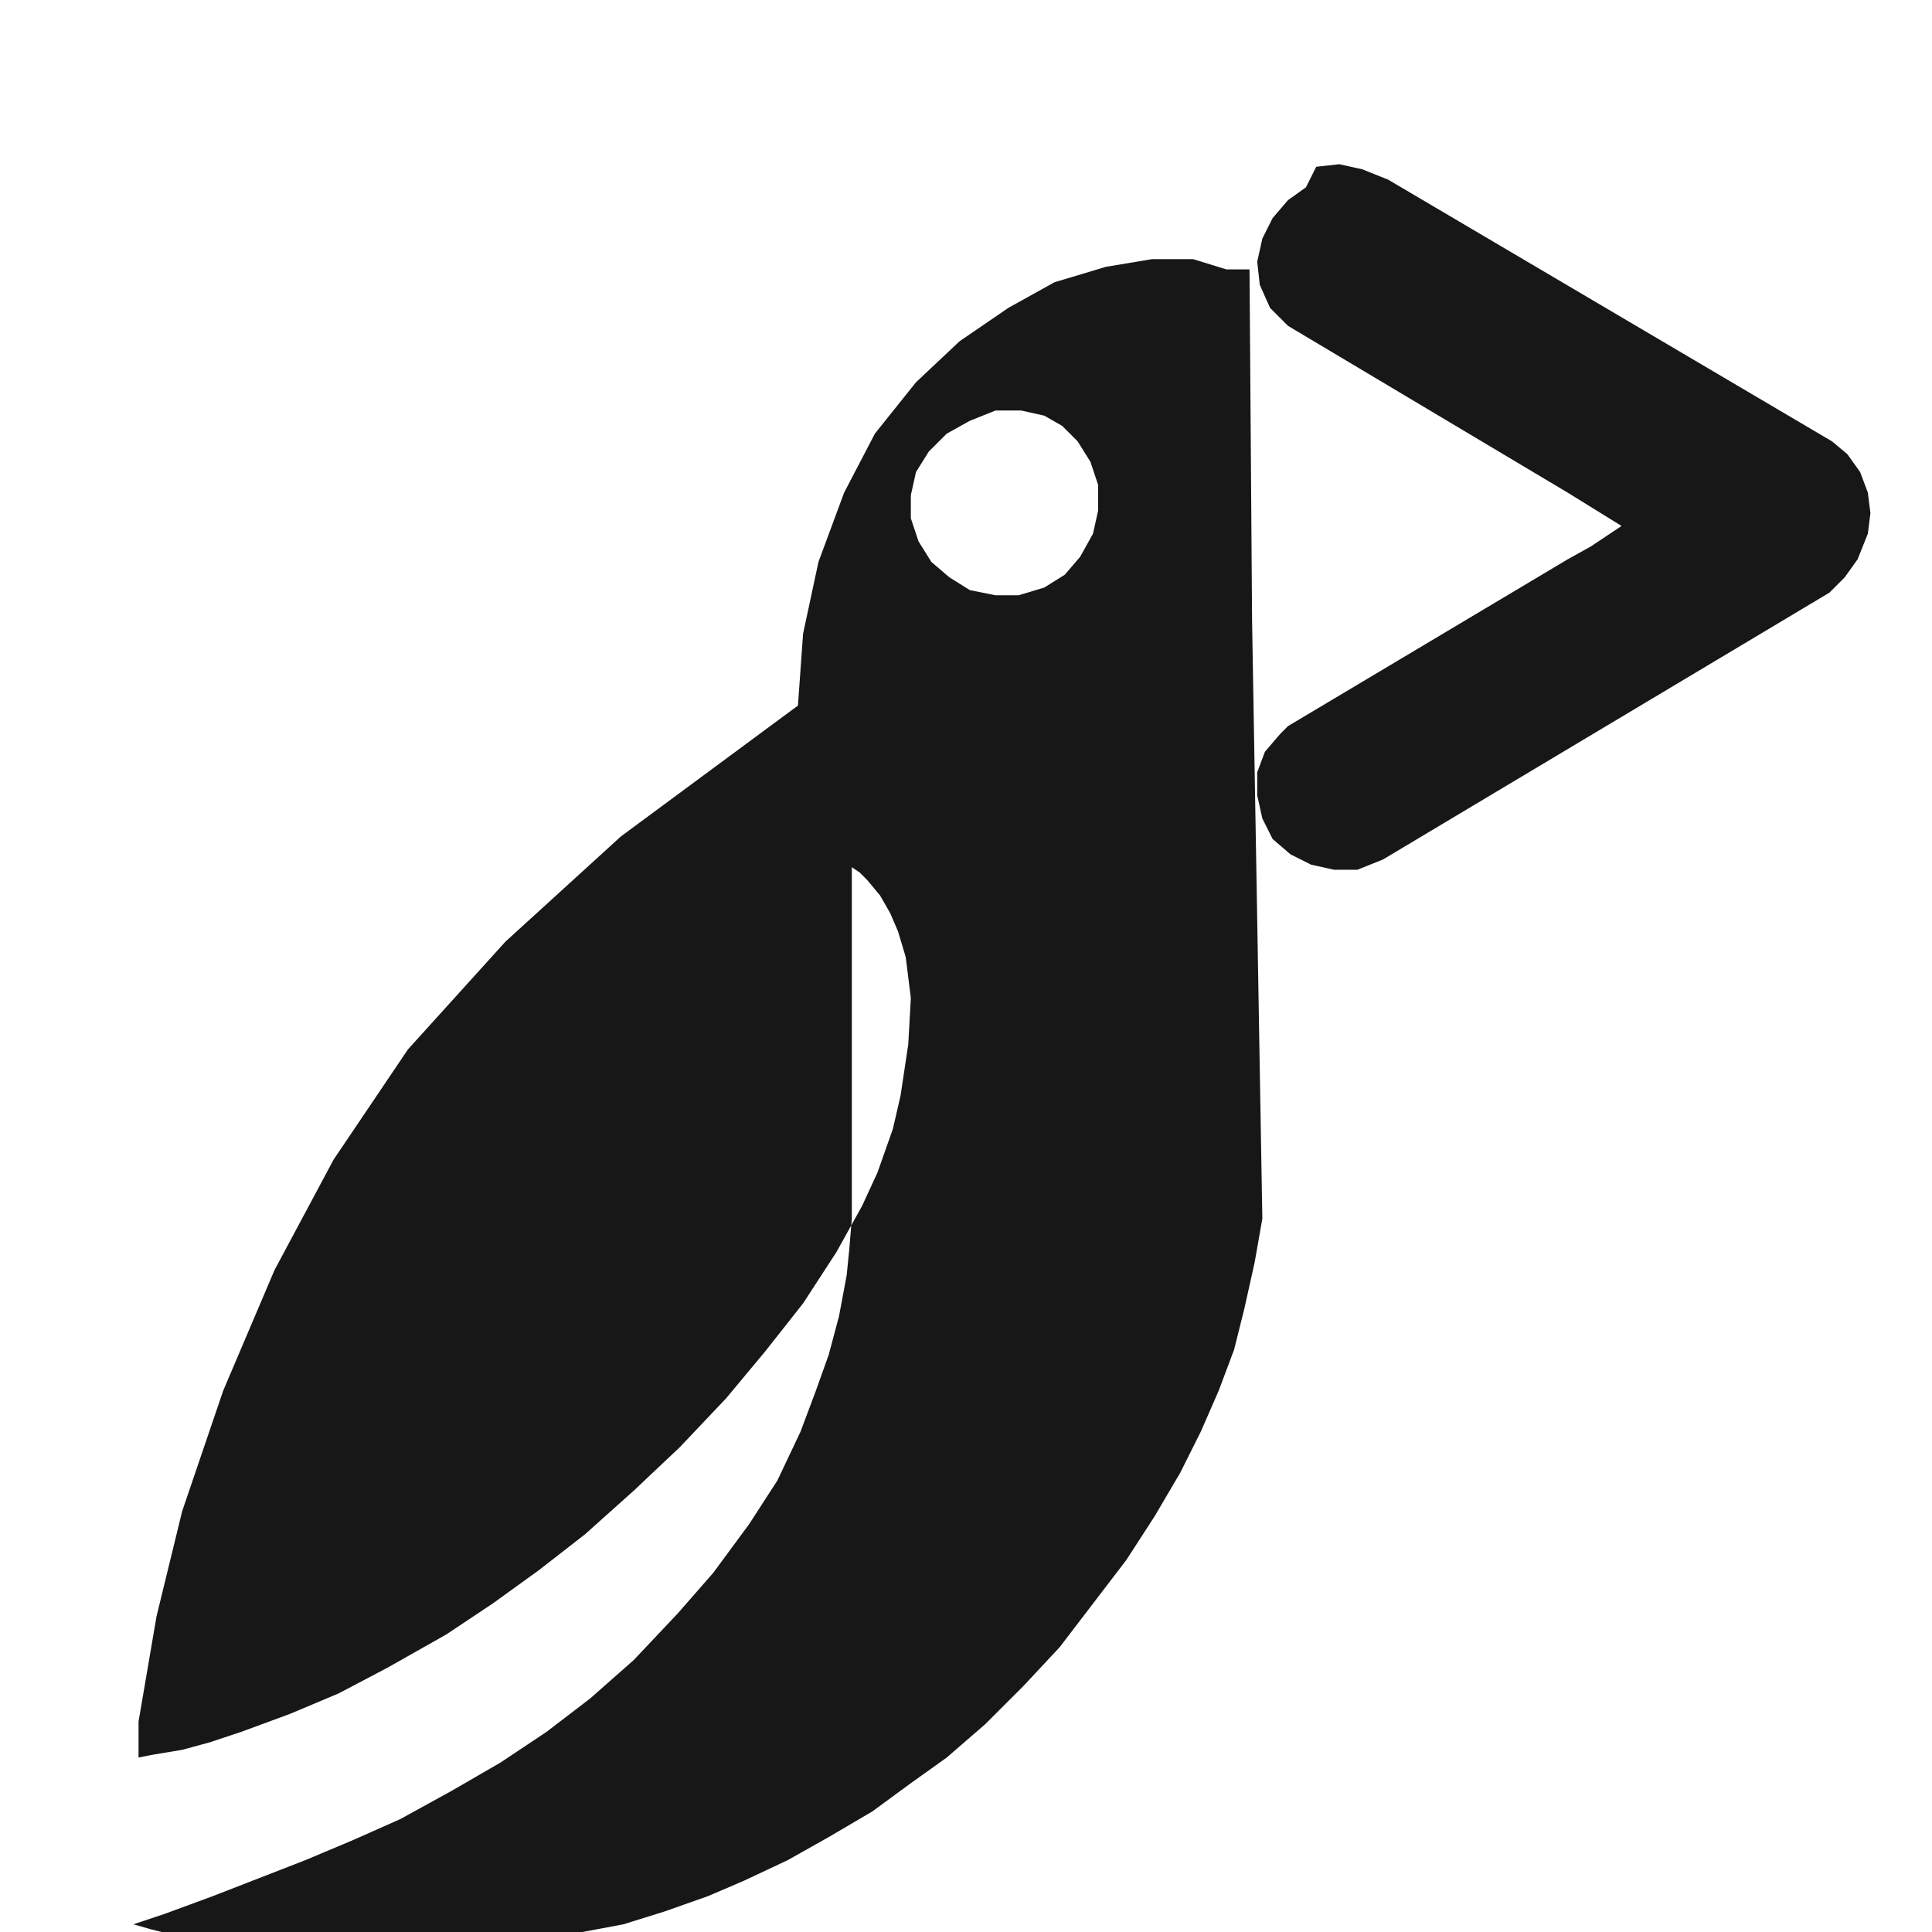
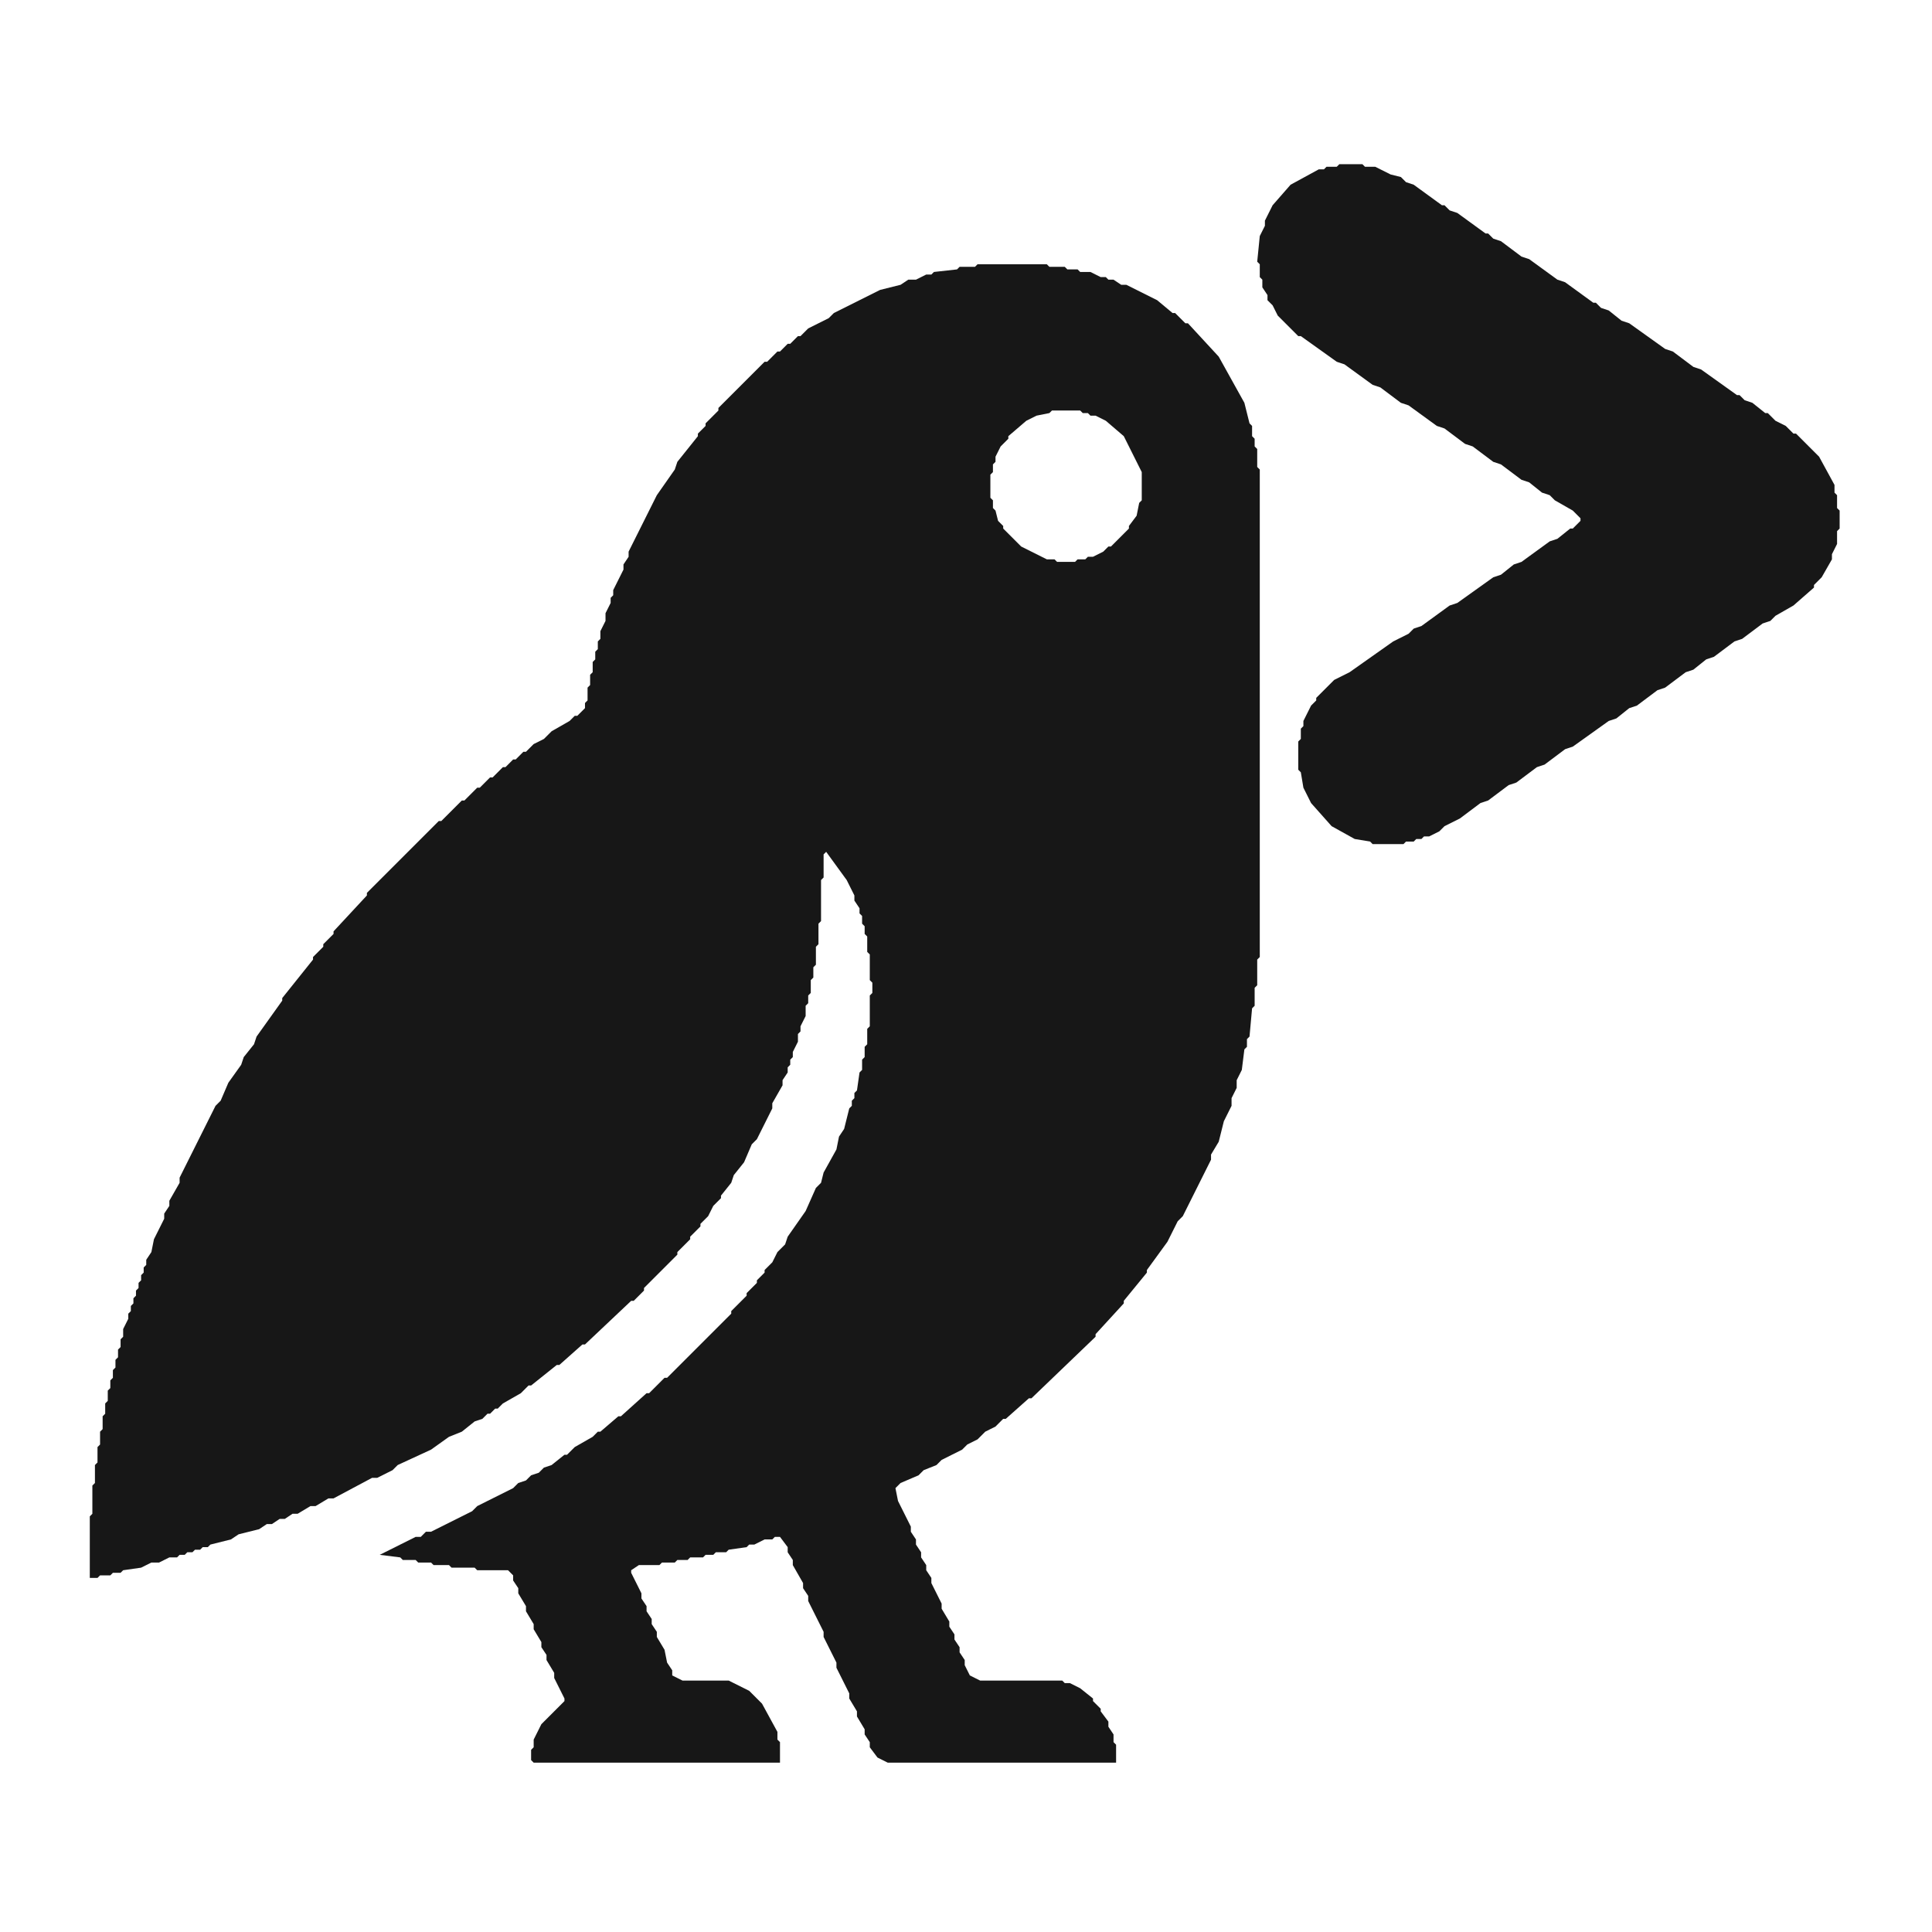
<svg xmlns="http://www.w3.org/2000/svg" viewBox="276 252 753 753" role="img" aria-labelledby="title desc">
  <g fill="#171717" fill-rule="evenodd">
-     <path d="M764 494 L763 357 L754 357 L741 353 L725 353 L707 356 L687 362 L669 372 L650 385 L633 401 L617 421 L605 444 L595 471 L589 499 L587 527 L518 578 L473 619 L435 661 L406 704 L383 747 L363 794 L347 841 L337 882 L330 923 L330 937 L335 936 L347 934 L358 931 L370 927 L389 920 L408 912 L427 902 L450 889 L468 877 L486 864 L504 850 L523 833 L541 816 L559 797 L574 779 L589 760 L602 740 L612 722 L618 709 L624 692 L627 679 L630 659 L631 641 L629 625 L626 615 L623 608 L619 601 L614 595 L611 592 L608 590 L608 727 L607 739 L606 749 L603 765 L599 780 L594 794 L588 810 L579 829 L568 846 L554 865 L540 881 L523 899 L506 914 L489 927 L471 939 L452 950 L432 961 L414 969 L395 977 L377 984 L359 991 L340 998 L328 1002 L335 1004 L347 1007 L358 1009 L372 1011 L386 1012 L399 1012 L412 1012 L426 1011 L434 1011 L458 1071 L458 1085 L446 1101 L446 1119 L569 1119 L569 1107 L565 1095 L558 1085 L550 1077 L542 1072 L532 1069 L520 1069 L496 1069 L472 1008 L487 1007 L503 1005 L519 1002 L535 997 L552 991 L566 985 L583 977 L599 968 L616 958 L631 947 L645 937 L660 924 L675 909 L689 894 L702 877 L715 860 L726 843 L736 826 L744 810 L751 794 L757 778 L761 762 L765 744 L768 727 Z M664 412 L674 412 L683 414 L690 418 L696 424 L701 432 L704 441 L704 451 L702 460 L697 469 L691 476 L683 481 L673 484 L664 484 L654 482 L646 477 L639 471 L634 463 L631 454 L631 445 L633 436 L638 428 L645 421 L654 416 Z" />
-     <path d="M789 317 L798 316 L807 318 L817 322 L990 424 L996 429 L1001 436 L1004 444 L1005 452 L1004 460 L1000 470 L995 477 L989 483 L815 587 L805 591 L796 591 L787 589 L779 585 L772 579 L768 571 L766 562 L766 553 L769 545 L775 538 L778 535 L887 470 L896 465 L908 457 L887 444 L778 379 L771 372 L767 363 L766 354 L768 345 L772 337 L778 330 L785 325 Z" />
+     <path d="M739 378 L738 378 L734 374 L733 374 L727 369 L715 363 L713 363 L710 361 L708 361 L707 360 L705 360 L701 358 L697 358 L696 357 L692 357 L691 356 L685 356 L684 355 L657 355 L656 356 L650 356 L649 357 L640 358 L639 359 L637 359 L633 361 L630 361 L627 363 L619 365 L601 374 L599 376 L591 380 L588 383 L587 383 L584 386 L583 386 L580 389 L579 389 L575 393 L574 393 L556 411 L556 412 L551 417 L551 418 L548 421 L548 422 L540 432 L539 435 L532 445 L521 467 L521 469 L519 472 L519 474 L515 482 L515 484 L514 485 L514 487 L512 491 L512 494 L510 498 L510 501 L509 502 L509 505 L508 506 L508 509 L507 510 L507 514 L506 515 L506 519 L505 520 L505 525 L504 526 L504 528 L501 531 L500 531 L498 533 L491 537 L488 540 L484 542 L481 545 L480 545 L477 548 L476 548 L473 551 L472 551 L468 555 L467 555 L463 559 L462 559 L457 564 L456 564 L448 572 L447 572 L419 600 L419 601 L406 615 L406 616 L402 620 L402 621 L398 625 L398 626 L386 641 L386 642 L376 656 L375 659 L371 664 L370 667 L365 674 L362 681 L360 683 L346 711 L346 713 L342 720 L342 722 L340 725 L340 727 L336 735 L335 740 L333 743 L333 745 L332 746 L332 748 L331 749 L331 751 L330 752 L330 754 L329 755 L329 757 L328 758 L328 760 L327 761 L327 763 L326 764 L326 766 L324 770 L324 773 L323 774 L323 777 L322 778 L322 781 L321 782 L321 785 L320 786 L320 789 L319 790 L319 793 L318 794 L318 798 L317 799 L317 803 L316 804 L316 809 L315 810 L315 815 L314 816 L314 822 L313 823 L313 830 L312 831 L312 842 L311 843 L311 867 L314 867 L315 866 L319 866 L320 865 L323 865 L324 864 L331 863 L335 861 L338 861 L342 859 L345 859 L346 858 L348 858 L349 857 L351 857 L352 856 L354 856 L355 855 L357 855 L358 854 L366 852 L369 850 L377 848 L380 846 L382 846 L385 844 L387 844 L390 842 L392 842 L397 839 L399 839 L404 836 L406 836 L421 828 L423 828 L429 825 L431 823 L444 817 L451 812 L456 810 L461 806 L464 805 L466 803 L467 803 L469 801 L470 801 L472 799 L479 795 L482 792 L483 792 L493 784 L494 784 L503 776 L504 776 L522 759 L523 759 L527 755 L527 754 L540 741 L540 740 L545 735 L545 734 L549 730 L549 729 L552 726 L554 722 L557 719 L557 718 L561 713 L562 710 L566 705 L569 698 L571 696 L577 684 L577 682 L581 675 L581 673 L583 670 L583 668 L584 667 L584 665 L585 664 L585 662 L587 658 L587 655 L588 654 L588 652 L590 648 L590 644 L591 643 L591 640 L592 639 L592 634 L593 633 L593 629 L594 628 L594 621 L595 620 L595 612 L596 611 L596 595 L597 594 L597 585 L598 584 L606 595 L609 601 L609 603 L611 606 L611 608 L612 609 L612 612 L613 613 L613 616 L614 617 L614 623 L615 624 L615 634 L616 635 L616 639 L615 640 L615 652 L614 653 L614 659 L613 660 L613 664 L612 665 L612 669 L611 670 L610 677 L609 678 L609 680 L608 681 L608 683 L607 684 L605 692 L603 695 L602 700 L597 709 L596 713 L594 715 L590 724 L583 734 L582 737 L579 740 L577 744 L574 747 L574 748 L571 751 L571 752 L567 756 L567 757 L561 763 L561 764 L536 789 L535 789 L529 795 L528 795 L518 804 L517 804 L510 810 L509 810 L507 812 L500 816 L497 819 L496 819 L491 823 L488 824 L486 826 L483 827 L481 829 L478 830 L476 832 L462 839 L460 841 L444 849 L442 849 L440 851 L438 851 L424 858 L432 859 L433 860 L438 860 L439 861 L444 861 L445 862 L451 862 L452 863 L461 863 L462 864 L474 864 L476 866 L476 868 L478 871 L478 873 L481 878 L481 880 L484 885 L484 887 L487 892 L487 894 L489 897 L489 899 L492 904 L492 906 L496 914 L496 915 L487 924 L484 930 L484 933 L483 934 L483 938 L484 939 L580 939 L580 931 L579 930 L579 927 L573 916 L568 911 L560 907 L542 907 L538 905 L538 903 L536 900 L535 895 L532 890 L532 888 L530 885 L530 883 L528 880 L528 878 L526 875 L526 873 L522 865 L522 864 L525 862 L533 862 L534 861 L539 861 L540 860 L544 860 L545 859 L550 859 L551 858 L554 858 L555 857 L559 857 L560 856 L567 855 L568 854 L570 854 L574 852 L577 852 L578 851 L580 851 L583 855 L583 857 L585 860 L585 862 L589 869 L589 871 L591 874 L591 876 L597 888 L597 890 L602 900 L602 902 L607 912 L607 914 L610 919 L610 921 L613 926 L613 928 L615 931 L615 933 L618 937 L622 939 L711 939 L711 932 L710 931 L710 928 L708 925 L708 923 L705 919 L705 918 L702 915 L702 914 L697 910 L693 908 L691 908 L690 907 L658 907 L654 905 L652 901 L652 899 L650 896 L650 894 L648 891 L648 889 L646 886 L646 884 L643 879 L643 877 L639 869 L639 867 L637 864 L637 862 L635 859 L635 857 L633 854 L633 852 L631 849 L631 847 L626 837 L625 832 L627 830 L634 827 L636 825 L641 823 L643 821 L651 817 L653 815 L657 813 L660 810 L664 808 L667 805 L668 805 L677 797 L678 797 L703 773 L703 772 L714 760 L714 759 L723 748 L723 747 L731 736 L735 728 L737 726 L748 704 L748 702 L751 697 L753 689 L756 683 L756 680 L758 676 L758 673 L760 669 L761 661 L762 660 L762 657 L763 656 L764 645 L765 644 L765 637 L766 636 L766 626 L767 625 L767 435 L766 434 L766 427 L765 426 L765 423 L764 422 L764 418 L763 417 L761 409 L751 391 Z M686 412 L697 412 L698 413 L700 413 L701 414 L703 414 L707 416 L714 422 L721 436 L721 447 L720 448 L719 453 L716 457 L716 458 L709 465 L708 465 L706 467 L702 469 L700 469 L699 470 L696 470 L695 471 L688 471 L687 470 L684 470 L674 465 L667 458 L667 457 L665 455 L664 451 L663 450 L663 447 L662 446 L662 437 L663 436 L663 433 L664 432 L664 430 L666 426 L669 423 L669 422 L676 416 L680 414 L685 413 Z" />
+     <path d="M798 316 L797 317 L793 317 L792 318 L790 318 L779 324 L772 332 L769 338 L769 340 L767 344 L766 354 L767 355 L767 360 L768 361 L768 364 L770 367 L770 369 L772 371 L774 375 L782 383 L783 383 L797 393 L800 394 L811 402 L814 403 L822 409 L825 410 L836 418 L839 419 L847 425 L850 426 L858 432 L861 433 L869 439 L872 440 L877 444 L880 445 L882 447 L889 451 L892 454 L892 455 L889 458 L888 458 L883 462 L880 463 L869 471 L866 472 L861 476 L858 477 L844 487 L841 488 L830 496 L827 497 L825 499 L819 502 L802 514 L796 517 L789 524 L789 525 L787 527 L784 533 L784 535 L783 536 L783 540 L782 541 L782 552 L783 553 L784 559 L787 565 L795 574 L804 579 L810 580 L811 581 L823 581 L824 580 L827 580 L828 579 L830 579 L831 578 L833 578 L837 576 L839 574 L845 571 L853 565 L856 564 L864 558 L867 557 L875 551 L878 550 L886 544 L889 543 L903 533 L906 532 L911 528 L914 527 L922 521 L925 520 L933 514 L936 513 L941 509 L944 508 L952 502 L955 501 L963 495 L966 494 L968 492 L975 488 L983 481 L983 480 L986 477 L990 470 L990 468 L992 464 L992 459 L993 458 L993 451 L992 450 L992 445 L991 444 L991 441 L985 430 L976 421 L975 421 L972 418 L968 416 L965 413 L964 413 L959 409 L956 408 L954 406 L953 406 L939 396 L936 395 L928 389 L925 388 L911 378 L908 377 L903 373 L900 372 L898 370 L897 370 L886 362 L883 361 L872 353 L869 352 L861 346 L858 345 L856 343 L855 343 L844 335 L841 334 L839 332 L838 332 L827 324 L824 323 L822 321 L818 320 L812 317 L808 317 L807 316 Z" />
  </g>
</svg>
